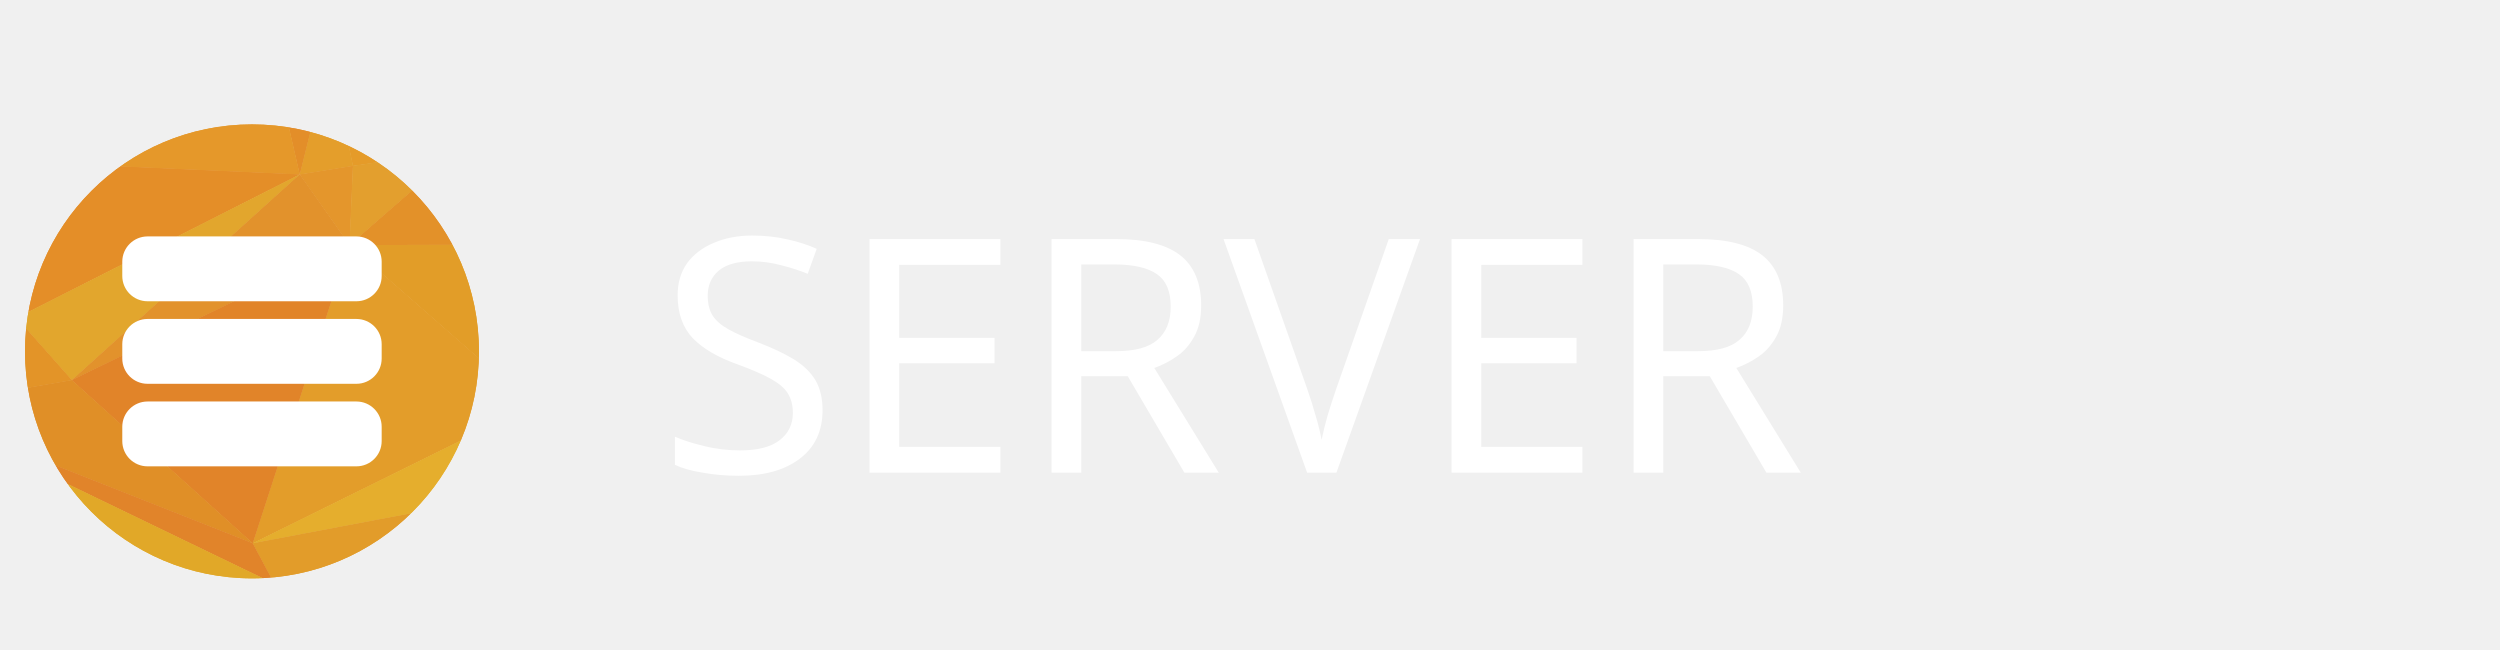
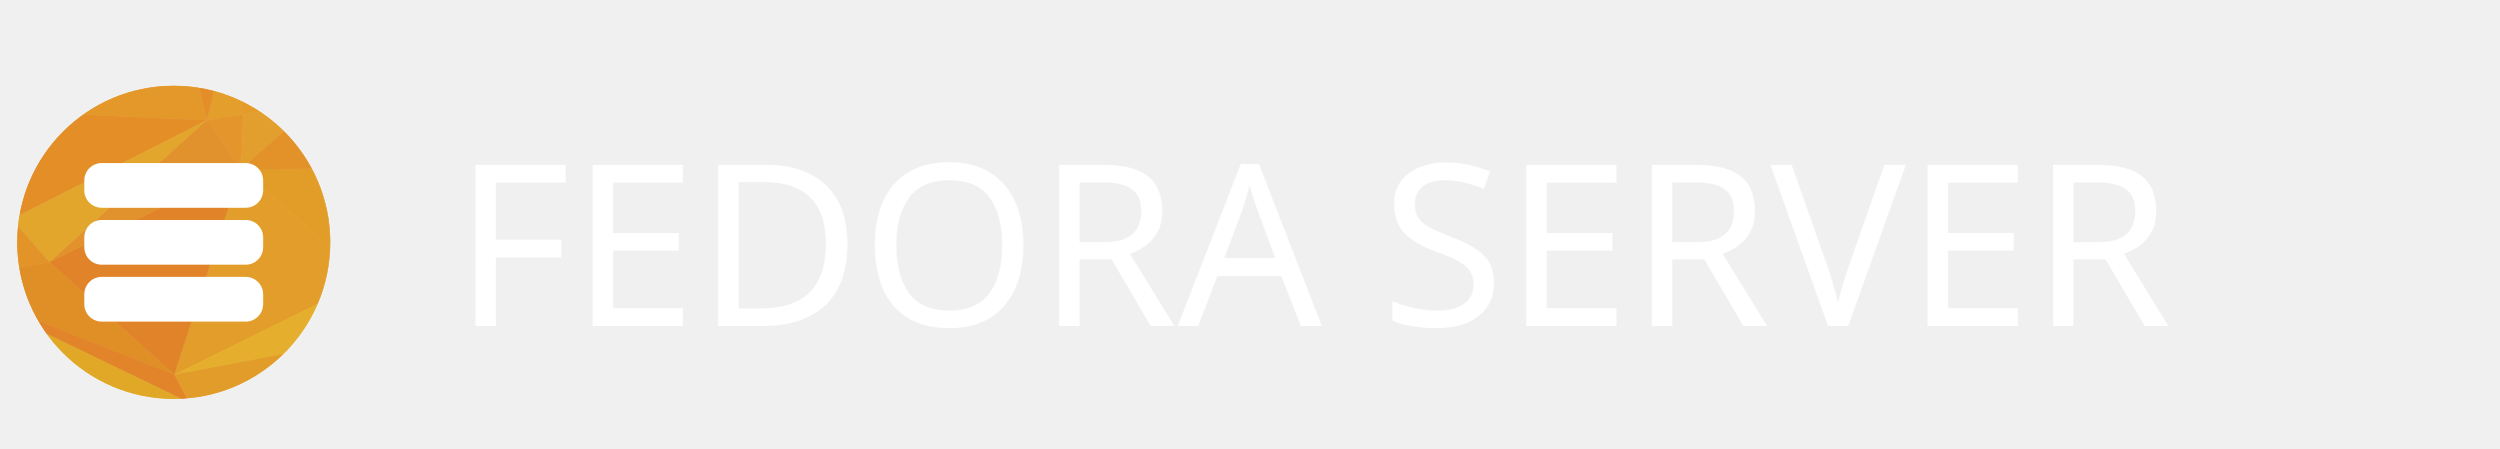
- <svg xmlns="http://www.w3.org/2000/svg" width="100" height="26" id="svg6558" version="1.1">
+ <svg xmlns="http://www.w3.org/2000/svg" width="145" height="26" id="svg6558" version="1.1">
  <defs id="defs6560">
    <clipPath id="clipPath12124-3" clipPathUnits="userSpaceOnUse">
      <ellipse transform="matrix(0.8096571,-0.5869032,0.468272,0.8835844,0,0)" ry="47.479" rx="42.605" cy="312.693" cx="-494.575" id="circle12126-7" style="fill:#e59728;fill-opacity:1;stroke:none" />
    </clipPath>
  </defs>
  <g id="layer1" transform="translate(0,10)">
    <g transform="matrix(0.2546044,0,0,0.2546044,78.00118,-109.4051)" id="g11518">
      <g style="fill:#e59728;fill-opacity:1" id="g11992-7" transform="matrix(0.7468377,0.4451459,-0.3958006,0.614097,147.1739,210.7834)" clip-path="url(#clipPath12124-3)">
        <g id="g11994-5" transform="translate(-192.333,47.37615)" style="fill:#e59728;stroke:none">
          <path id="path11996-6" style="fill:#e48f2c;stroke:none" d="m -78.995,455.629 50.713,-5.271 -65.203,4.783 z" />
          <path id="path11998-6" style="fill:#e49928;stroke:none" d="m -78.995,455.629 28.979,3.702 21.734,-8.973 z" />
          <path id="path12000-2" style="fill:#e59b29;stroke:none" d="m -78.995,455.629 14.49,18.14 14.49,-14.438 z" />
          <path id="path12002-8" style="fill:#e49529;stroke:none" d="m -50.016,459.331 28.979,3.008 -7.245,-11.981 z" />
          <path id="path12004-6" style="fill:#e49e2b;stroke:none" d="m -78.995,455.629 7.245,25.588 7.245,-7.447 z" />
          <path id="path12006-2" style="fill:#e38e29;stroke:none" d="m -93.485,455.141 21.734,26.075 -7.245,-25.588 z" />
          <path id="path12008-3" style="fill:#e4962c;stroke:none" d="m -71.75,481.217 14.49,7.57 -7.245,-15.017 z" />
          <path id="path12010-4" style="fill:#e39f2e;stroke:none" d="m -57.261,488.786 7.245,-29.455 -14.49,14.438 z" />
          <path id="path12012-9" style="fill:#e39129;stroke:none" d="m -57.261,488.786 36.224,-26.447 -28.979,-3.008 z" />
          <path id="path12014-2" style="fill:#e29d28;stroke:none" d="m -57.261,488.786 43.469,9.448 -7.245,-35.895 z" />
          <path id="path12016-8" style="fill:#e5932a;stroke:none" d="M 0.697,507.297 -21.037,462.339 -13.792,498.234 z" />
          <path id="path12018-8" style="fill:#e5932a;stroke:none" d="m -115.219,509.536 21.734,-54.395 -28.979,51.607 z" />
          <path id="path12020-4" style="fill:#e5982a;stroke:none" d="m -115.219,509.536 43.469,-28.319 -21.734,-26.075 z" />
          <path id="path12022-6" style="fill:#e5992a;stroke:none" d="m -129.709,535.667 7.245,-28.919 -14.49,23.916 z" />
          <path id="path12024-9" style="fill:#e59829;stroke:none" d="m -129.709,535.667 14.49,-26.132 -7.245,-2.787 z" />
          <path id="path12026-6" style="fill:#e48e28;stroke:none" d="m -100.729,538.911 28.979,-57.695 -43.469,28.319 z" />
          <path id="path12028-6" style="fill:#e2a62d;stroke:none" d="m -86.24,544.336 14.49,-63.12 -28.979,57.695 z" />
          <path id="path12030-3" style="fill:#e4992c;stroke:none" d="m -129.709,535.667 28.979,3.244 -14.49,-29.376 z" />
          <path id="path12032-7" style="fill:#e2922c;stroke:none" d="m -86.24,544.336 28.979,-55.55 -14.49,-7.57 z" />
          <path id="path12034-6" style="fill:#e39d2a;stroke:none" d="m -42.771,554.572 28.979,-56.338 -43.469,-9.448 z" />
          <path id="path12036-7" style="fill:#e18429;stroke:none" d="m -86.24,544.336 43.469,10.235 -14.49,-65.785 z" />
          <path id="path12038-4" style="fill:#e5ae2d;stroke:none" d="M -42.771,554.572 0.697,507.297 -13.792,498.234 z" />
          <path id="path12040-0" style="fill:#e29c2a;stroke:none" d="M -35.527,559.673 0.697,507.297 -42.771,554.572 z" />
          <path id="path12042-4" style="fill:#e4a12c;stroke:none" d="m -129.709,535.667 21.734,31.612 7.245,-28.368 z" />
          <path id="path12044-1" style="fill:#e39428;stroke:none" d="m -107.974,567.279 21.734,-22.943 -14.49,-5.425 z" />
          <path id="path12046-0" style="fill:#e3a030;stroke:none" d="M -6.547,577.822 0.697,507.297 -35.527,559.673 z" />
          <path id="path12048-4" style="fill:#e08f27;stroke:none" d="m -107.974,567.279 65.203,-12.708 -43.469,-10.235 z" />
          <path id="path12050-0" style="fill:#e1842a;stroke:none" d="m -107.974,567.279 72.448,-7.606 -7.245,-5.101 z" />
          <path id="path12052-3" style="fill:#e5922b;stroke:none" d="m -136.953,530.664 28.979,36.615 -21.734,-31.612 z" />
          <path id="path12054-4" style="fill:#e1a828;stroke:none" d="M -107.974,567.279 -6.547,577.822 -35.527,559.673 z" />
          <path id="path12056-5" style="fill:#e59c26;stroke:none" d="m -93.485,455.141 -43.469,75.523 14.49,-23.916 z" />
        </g>
        <g style="fill:#e59728;stroke:none" transform="translate(-192.333,47.37615)" id="g12058-2">
          <path d="m -78.995,455.629 50.713,-5.271 -65.203,4.783 z" style="fill:#e48f2c;stroke:none" id="path12060-0" />
          <path d="m -78.995,455.629 28.979,3.702 21.734,-8.973 z" style="fill:#e49928;stroke:none" id="path12062-8" />
          <path d="m -78.995,455.629 14.49,18.14 14.49,-14.438 z" style="fill:#e59b29;stroke:none" id="path12064-0" />
          <path d="m -50.016,459.331 28.979,3.008 -7.245,-11.981 z" style="fill:#e49529;stroke:none" id="path12066-8" />
          <path d="m -78.995,455.629 7.245,25.588 7.245,-7.447 z" style="fill:#e49e2b;stroke:none" id="path12068-2" />
          <path d="m -93.485,455.141 21.734,26.075 -7.245,-25.588 z" style="fill:#e38e29;stroke:none" id="path12070-4" />
          <path d="m -71.75,481.217 14.49,7.57 -7.245,-15.017 z" style="fill:#e4962c;stroke:none" id="path12072-3" />
          <path d="m -57.261,488.786 7.245,-29.455 -14.49,14.438 z" style="fill:#e39f2e;stroke:none" id="path12074-1" />
          <path d="m -57.261,488.786 36.224,-26.447 -28.979,-3.008 z" style="fill:#e39129;stroke:none" id="path12076-6" />
          <path d="m -57.261,488.786 43.469,9.448 -7.245,-35.895 z" style="fill:#e29d28;stroke:none" id="path12078-3" />
          <path d="M 0.697,507.297 -21.037,462.339 -13.792,498.234 z" style="fill:#e5932a;stroke:none" id="path12080-1" />
          <path d="m -115.219,509.536 21.734,-54.395 -28.979,51.607 z" style="fill:#e5932a;stroke:none" id="path12082-2" />
          <path d="m -115.219,509.536 43.469,-28.319 -21.734,-26.075 z" style="fill:#e5982a;stroke:none" id="path12084-2" />
          <path d="m -129.709,535.667 7.245,-28.919 -14.49,23.916 z" style="fill:#e5992a;stroke:none" id="path12086-2" />
          <path d="m -129.709,535.667 14.49,-26.132 -7.245,-2.787 z" style="fill:#e59829;stroke:none" id="path12088-1" />
          <path d="m -100.729,538.911 28.979,-57.695 -43.469,28.319 z" style="fill:#e48e28;stroke:none" id="path12090-8" />
          <path d="m -86.24,544.336 14.49,-63.12 -28.979,57.695 z" style="fill:#e2a62d;stroke:none" id="path12092-6" />
          <path d="m -129.709,535.667 28.979,3.244 -14.49,-29.376 z" style="fill:#e4992c;stroke:none" id="path12094-8" />
          <path d="m -86.24,544.336 28.979,-55.55 -14.49,-7.57 z" style="fill:#e2922c;stroke:none" id="path12096-4" />
          <path d="m -42.771,554.572 28.979,-56.338 -43.469,-9.448 z" style="fill:#e39d2a;stroke:none" id="path12098-5" />
          <path d="m -86.24,544.336 43.469,10.235 -14.49,-65.785 z" style="fill:#e18429;stroke:none" id="path12100-4" />
          <path d="M -42.771,554.572 0.697,507.297 -13.792,498.234 z" style="fill:#e5ae2d;stroke:none" id="path12102-4" />
          <path d="M -35.527,559.673 0.697,507.297 -42.771,554.572 z" style="fill:#e29c2a;stroke:none" id="path12104-9" />
          <path d="m -129.709,535.667 21.734,31.612 7.245,-28.368 z" style="fill:#e4a12c;stroke:none" id="path12106-5" />
          <path d="m -107.974,567.279 21.734,-22.943 -14.49,-5.425 z" style="fill:#e39428;stroke:none" id="path12108-6" />
          <path d="M -6.547,577.822 0.697,507.297 -35.527,559.673 z" style="fill:#e3a030;stroke:none" id="path12110-4" />
          <path d="m -107.974,567.279 65.203,-12.708 -43.469,-10.235 z" style="fill:#e08f27;stroke:none" id="path12112-5" />
          <path d="m -107.974,567.279 72.448,-7.606 -7.245,-5.101 z" style="fill:#e1842a;stroke:none" id="path12114-0" />
          <path d="m -136.953,530.664 28.979,36.615 -21.734,-31.612 z" style="fill:#e5922b;stroke:none" id="path12116-0" />
          <path d="M -107.974,567.279 -6.547,577.822 -35.527,559.673 z" style="fill:#e1a828;stroke:none" id="path12118-3" />
          <path d="m -93.485,455.141 -43.469,75.523 14.49,-23.916 z" style="fill:#e59c26;stroke:none" id="path12120-2" />
        </g>
      </g>
      <g style="fill:#ffffff" transform="matrix(0.2401327,0,0,0.2401327,-861.2302,101.48)" id="g11898-5">
        <rect rx="16.53" transform="matrix(0,1,-1,0,0,0)" ry="16.53" y="-2560.38" x="1357.967" height="169.706" width="42.426" id="rect11900-0" style="fill:#ffffff;fill-opacity:1;stroke:none" />
        <rect rx="16.53" transform="matrix(0,1,-1,0,0,0)" style="fill:#ffffff;fill-opacity:1;stroke:none" id="rect11902-4" width="42.426" height="169.706" x="1411.967" y="-2560.38" ry="16.53" />
        <rect rx="16.53" transform="matrix(0,1,-1,0,0,0)" ry="16.53" y="-2560.38" x="1465.967" height="169.706" width="42.426" id="rect11904-6" style="fill:#ffffff;fill-opacity:1;stroke:none" />
      </g>
    </g>
    <text id="text11928-5" y="8.905" x="26.324" style="font-size:13.096px;font-style:normal;font-weight:normal;line-height:125%;letter-spacing:0px;word-spacing:0px;fill:#ffffff;fill-opacity:1;stroke:none;font-family:Sans" xml:space="preserve">
-       <tspan style="font-size:13.096px;font-style:normal;font-variant:normal;font-weight:normal;font-stretch:normal;text-align:start;line-height:125%;writing-mode:lr-tb;text-anchor:start;fill:#ffffff;fill-opacity:1;font-family:Montserrat;-inkscape-font-specification:Montserrat" y="8.905" x="26.324" id="tspan11930-8">SERVER</tspan>
+       <tspan style="font-size:13.096px;font-style:normal;font-variant:normal;font-weight:normal;font-stretch:normal;text-align:start;line-height:125%;writing-mode:lr-tb;text-anchor:start;fill:#ffffff;fill-opacity:1;font-family:Montserrat;-inkscape-font-specification:Montserrat" y="8.905" x="26.324" id="tspan11930-8">FEDORA SERVER</tspan>
    </text>
    <rect y="-6.03" x="0.283" height="19.788" width="19.788" id="rect6164-3" style="opacity:0;color:#000000;fill:#eeeeec;fill-opacity:1;fill-rule:nonzero;stroke:none;stroke-width:4;marker:none;visibility:visible;display:inline;overflow:visible;enable-background:accumulate" />
  </g>
</svg>
